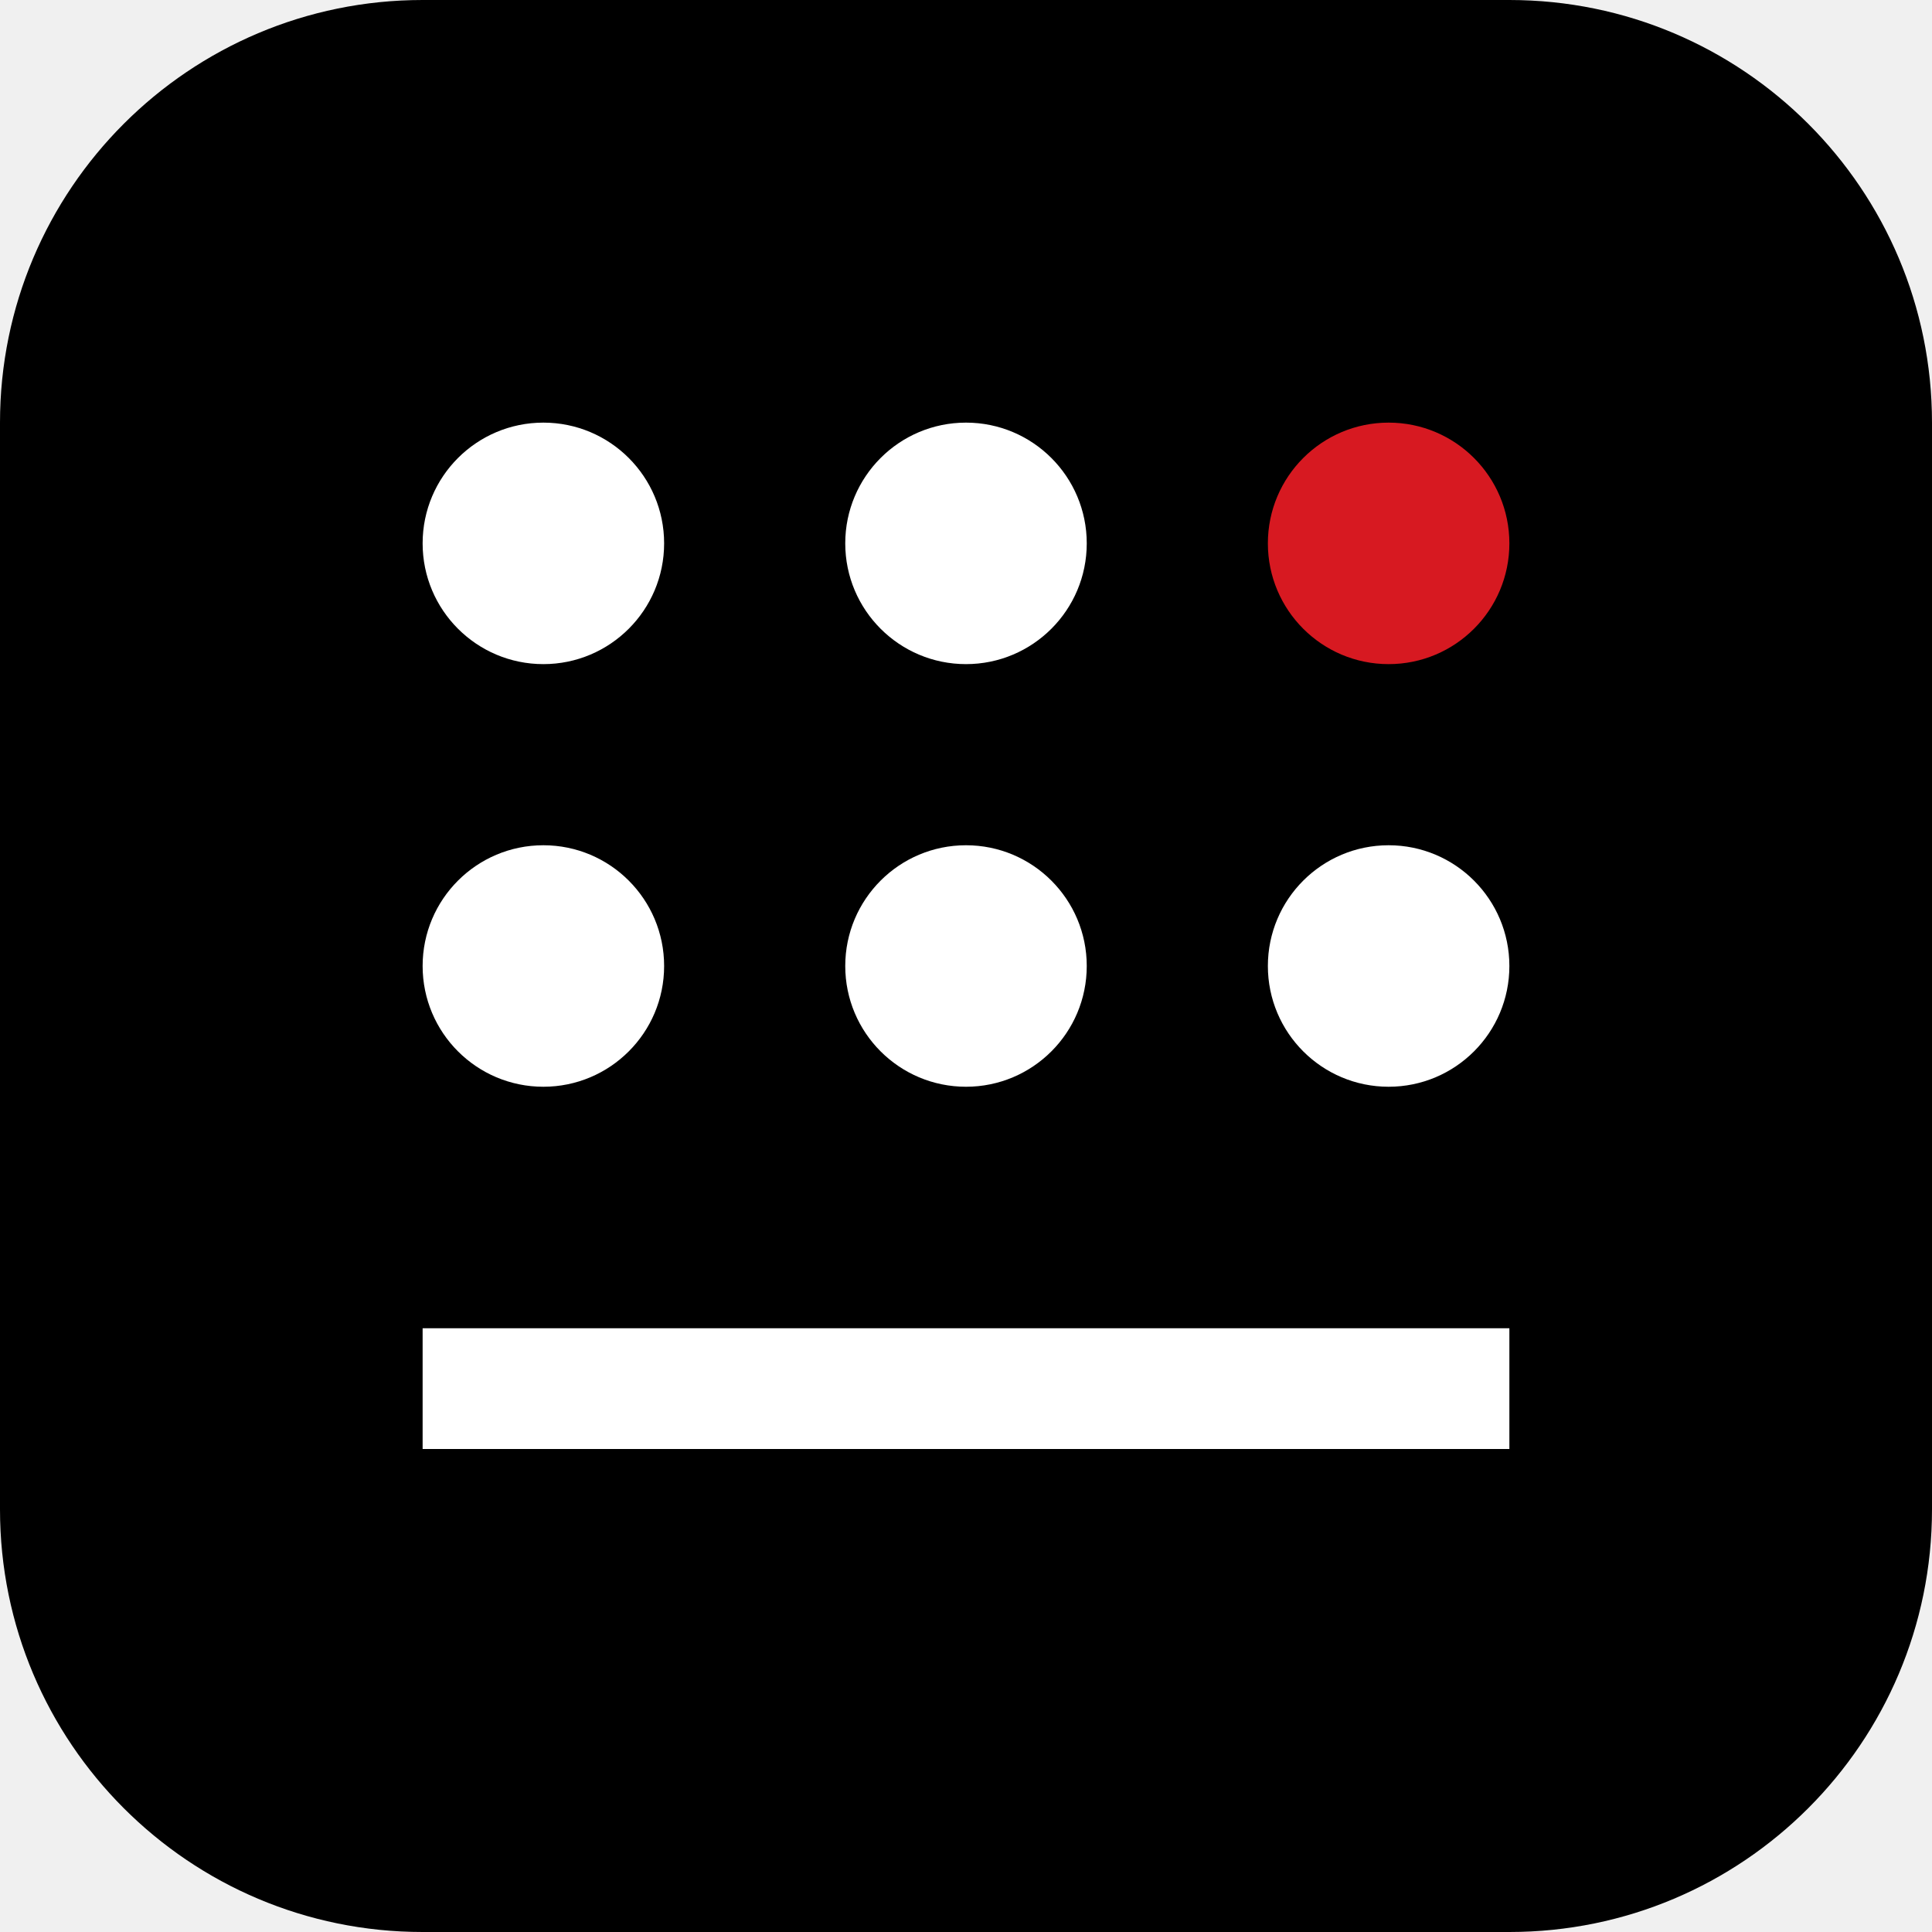
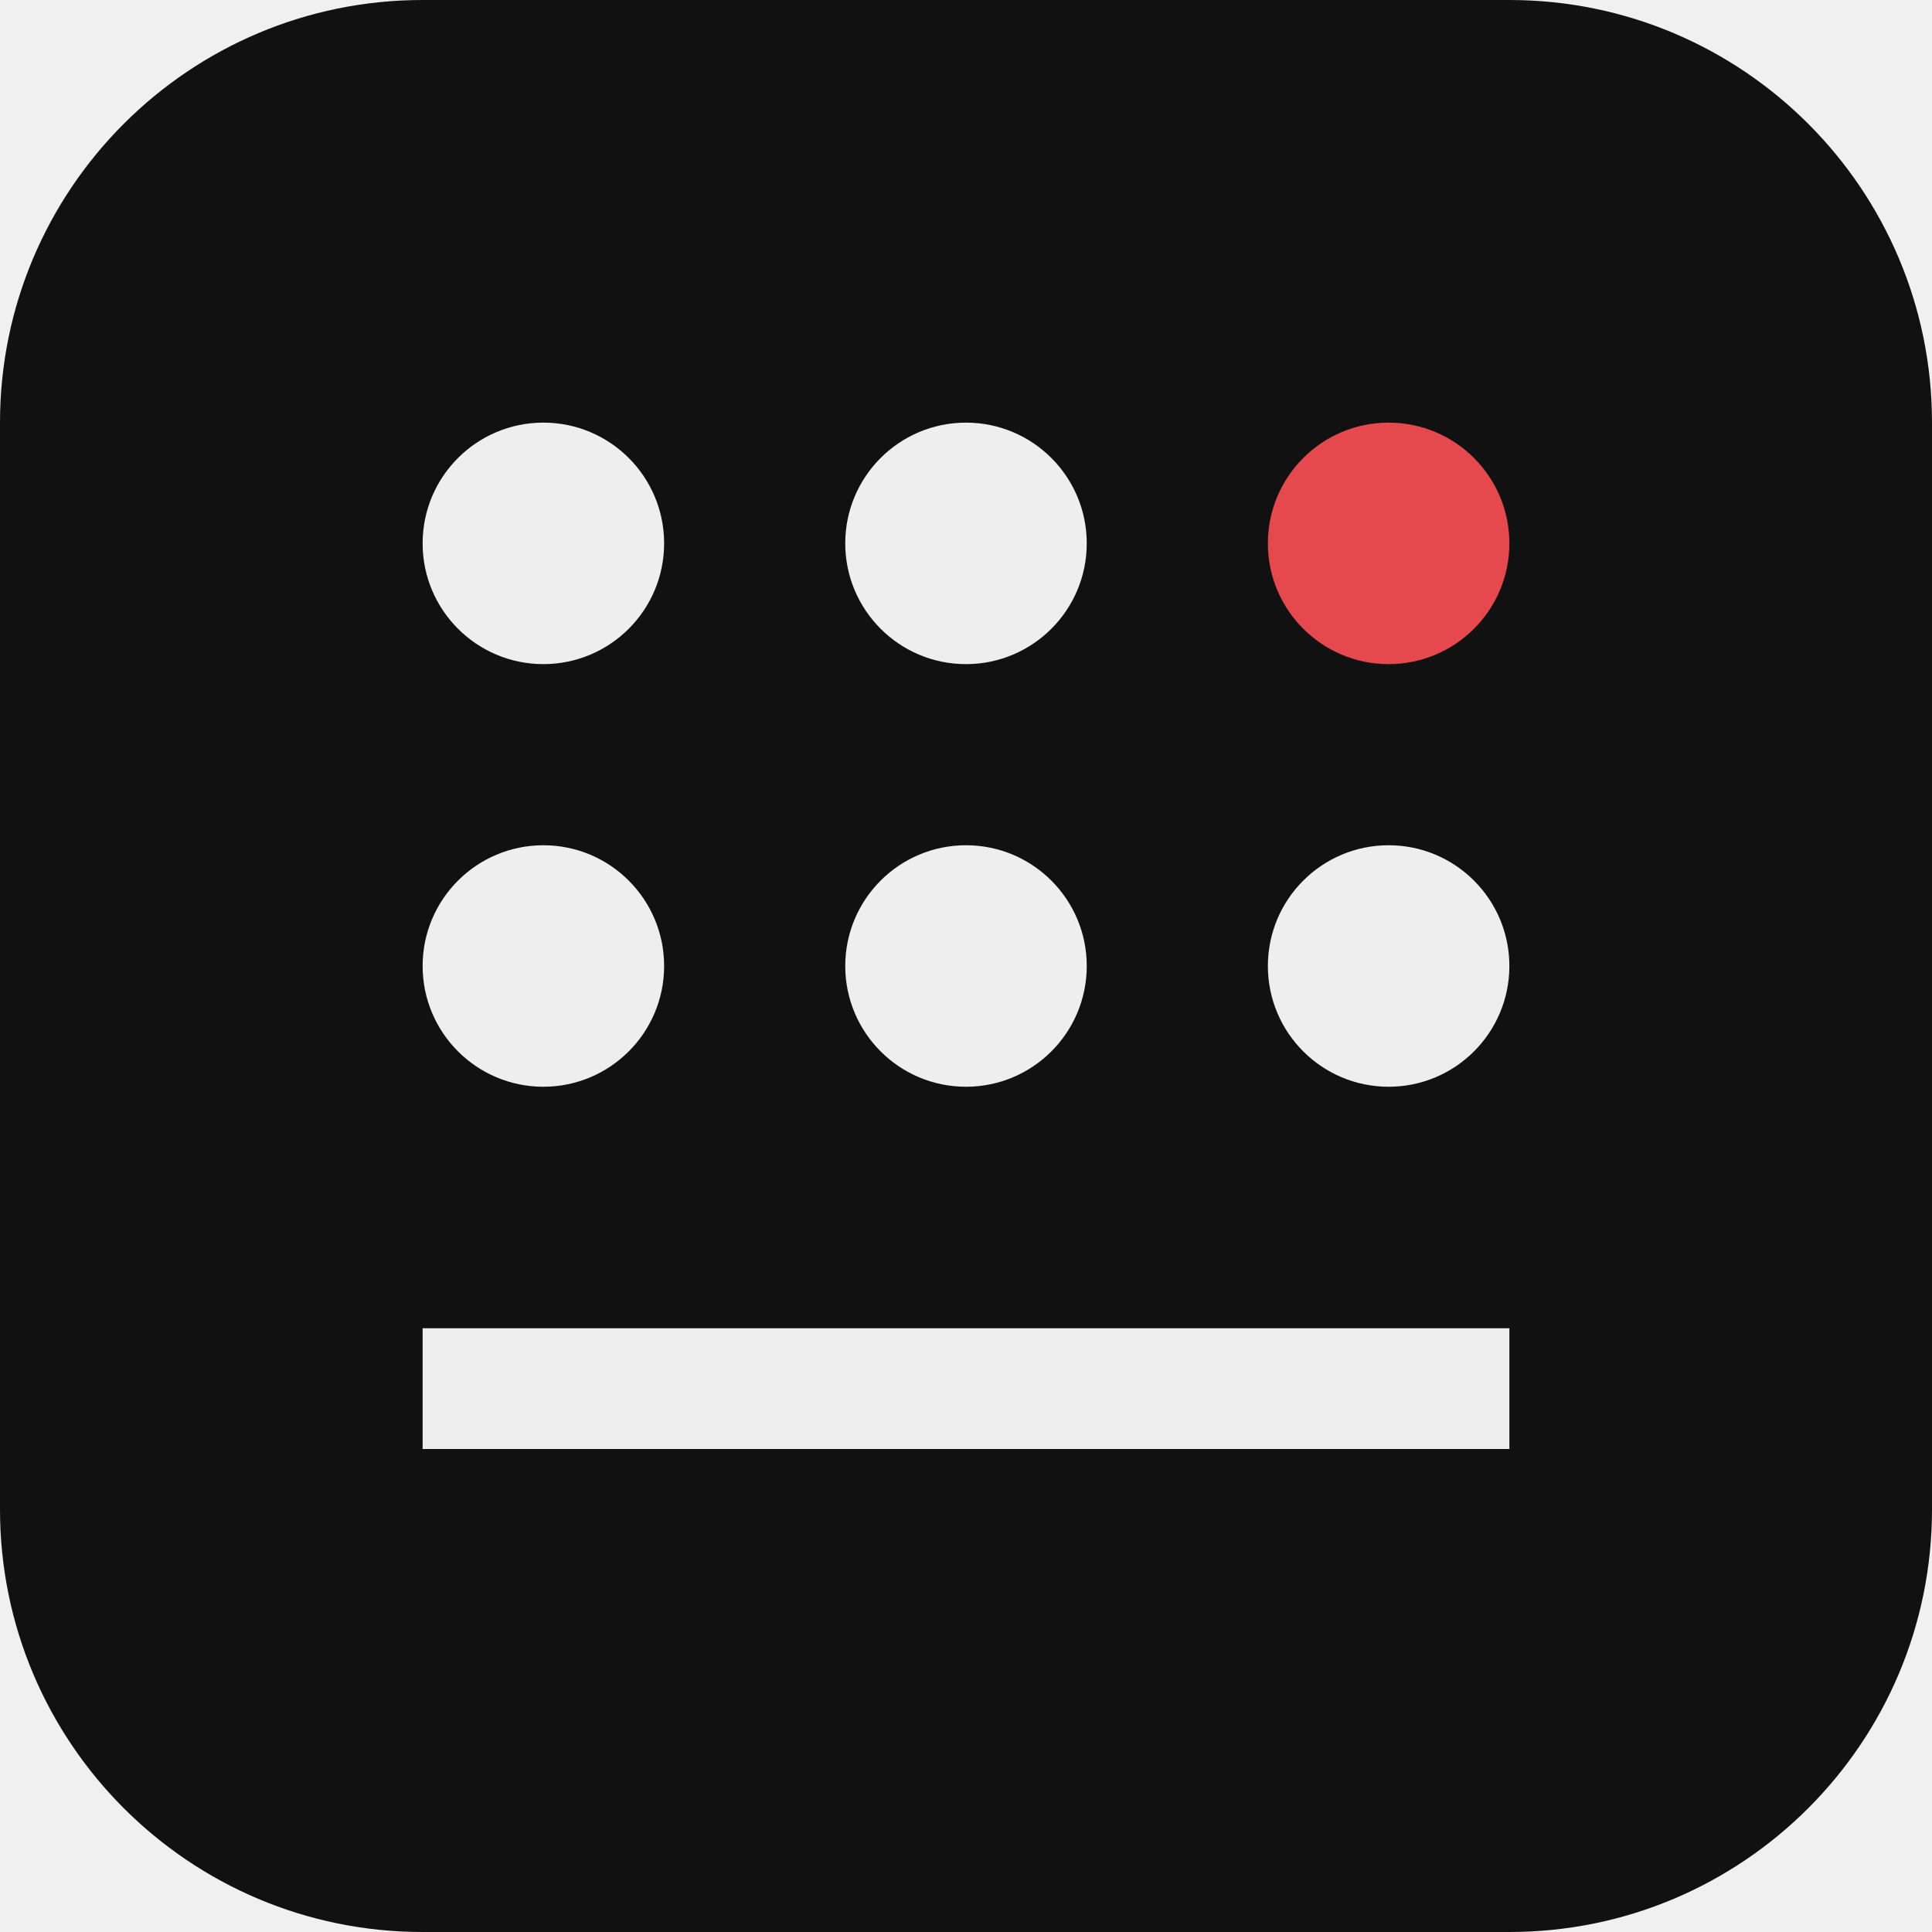
<svg xmlns="http://www.w3.org/2000/svg" viewBox="0 0 64 64">
-   <rect width="64" height="64" rx="14" fill="#000" />
-   <circle cx="18" cy="18" r="4" fill="#fff" />
-   <circle cx="32" cy="18" r="4" fill="#fff" />
-   <circle cx="46" cy="18" r="4" fill="#d71921" />
-   <circle cx="18" cy="32" r="4" fill="#fff" />
-   <circle cx="32" cy="32" r="4" fill="#fff" />
-   <circle cx="46" cy="32" r="4" fill="#fff" />
-   <rect x="14" y="44" width="36" height="4" fill="#fff" />
+   <rect width="64" height="64" rx="14" fill="#111111" />
+   <circle cx="18" cy="18" r="4" fill="#eeeeee" />
+   <circle cx="32" cy="18" r="4" fill="#eeeeee" />
+   <circle cx="46" cy="18" r="4" fill="#e5484d" />
+   <circle cx="18" cy="32" r="4" fill="#eeeeee" />
+   <circle cx="32" cy="32" r="4" fill="#eeeeee" />
+   <circle cx="46" cy="32" r="4" fill="#eeeeee" />
+   <rect x="14" y="44" width="36" height="4" fill="#eeeeee" />
</svg>
